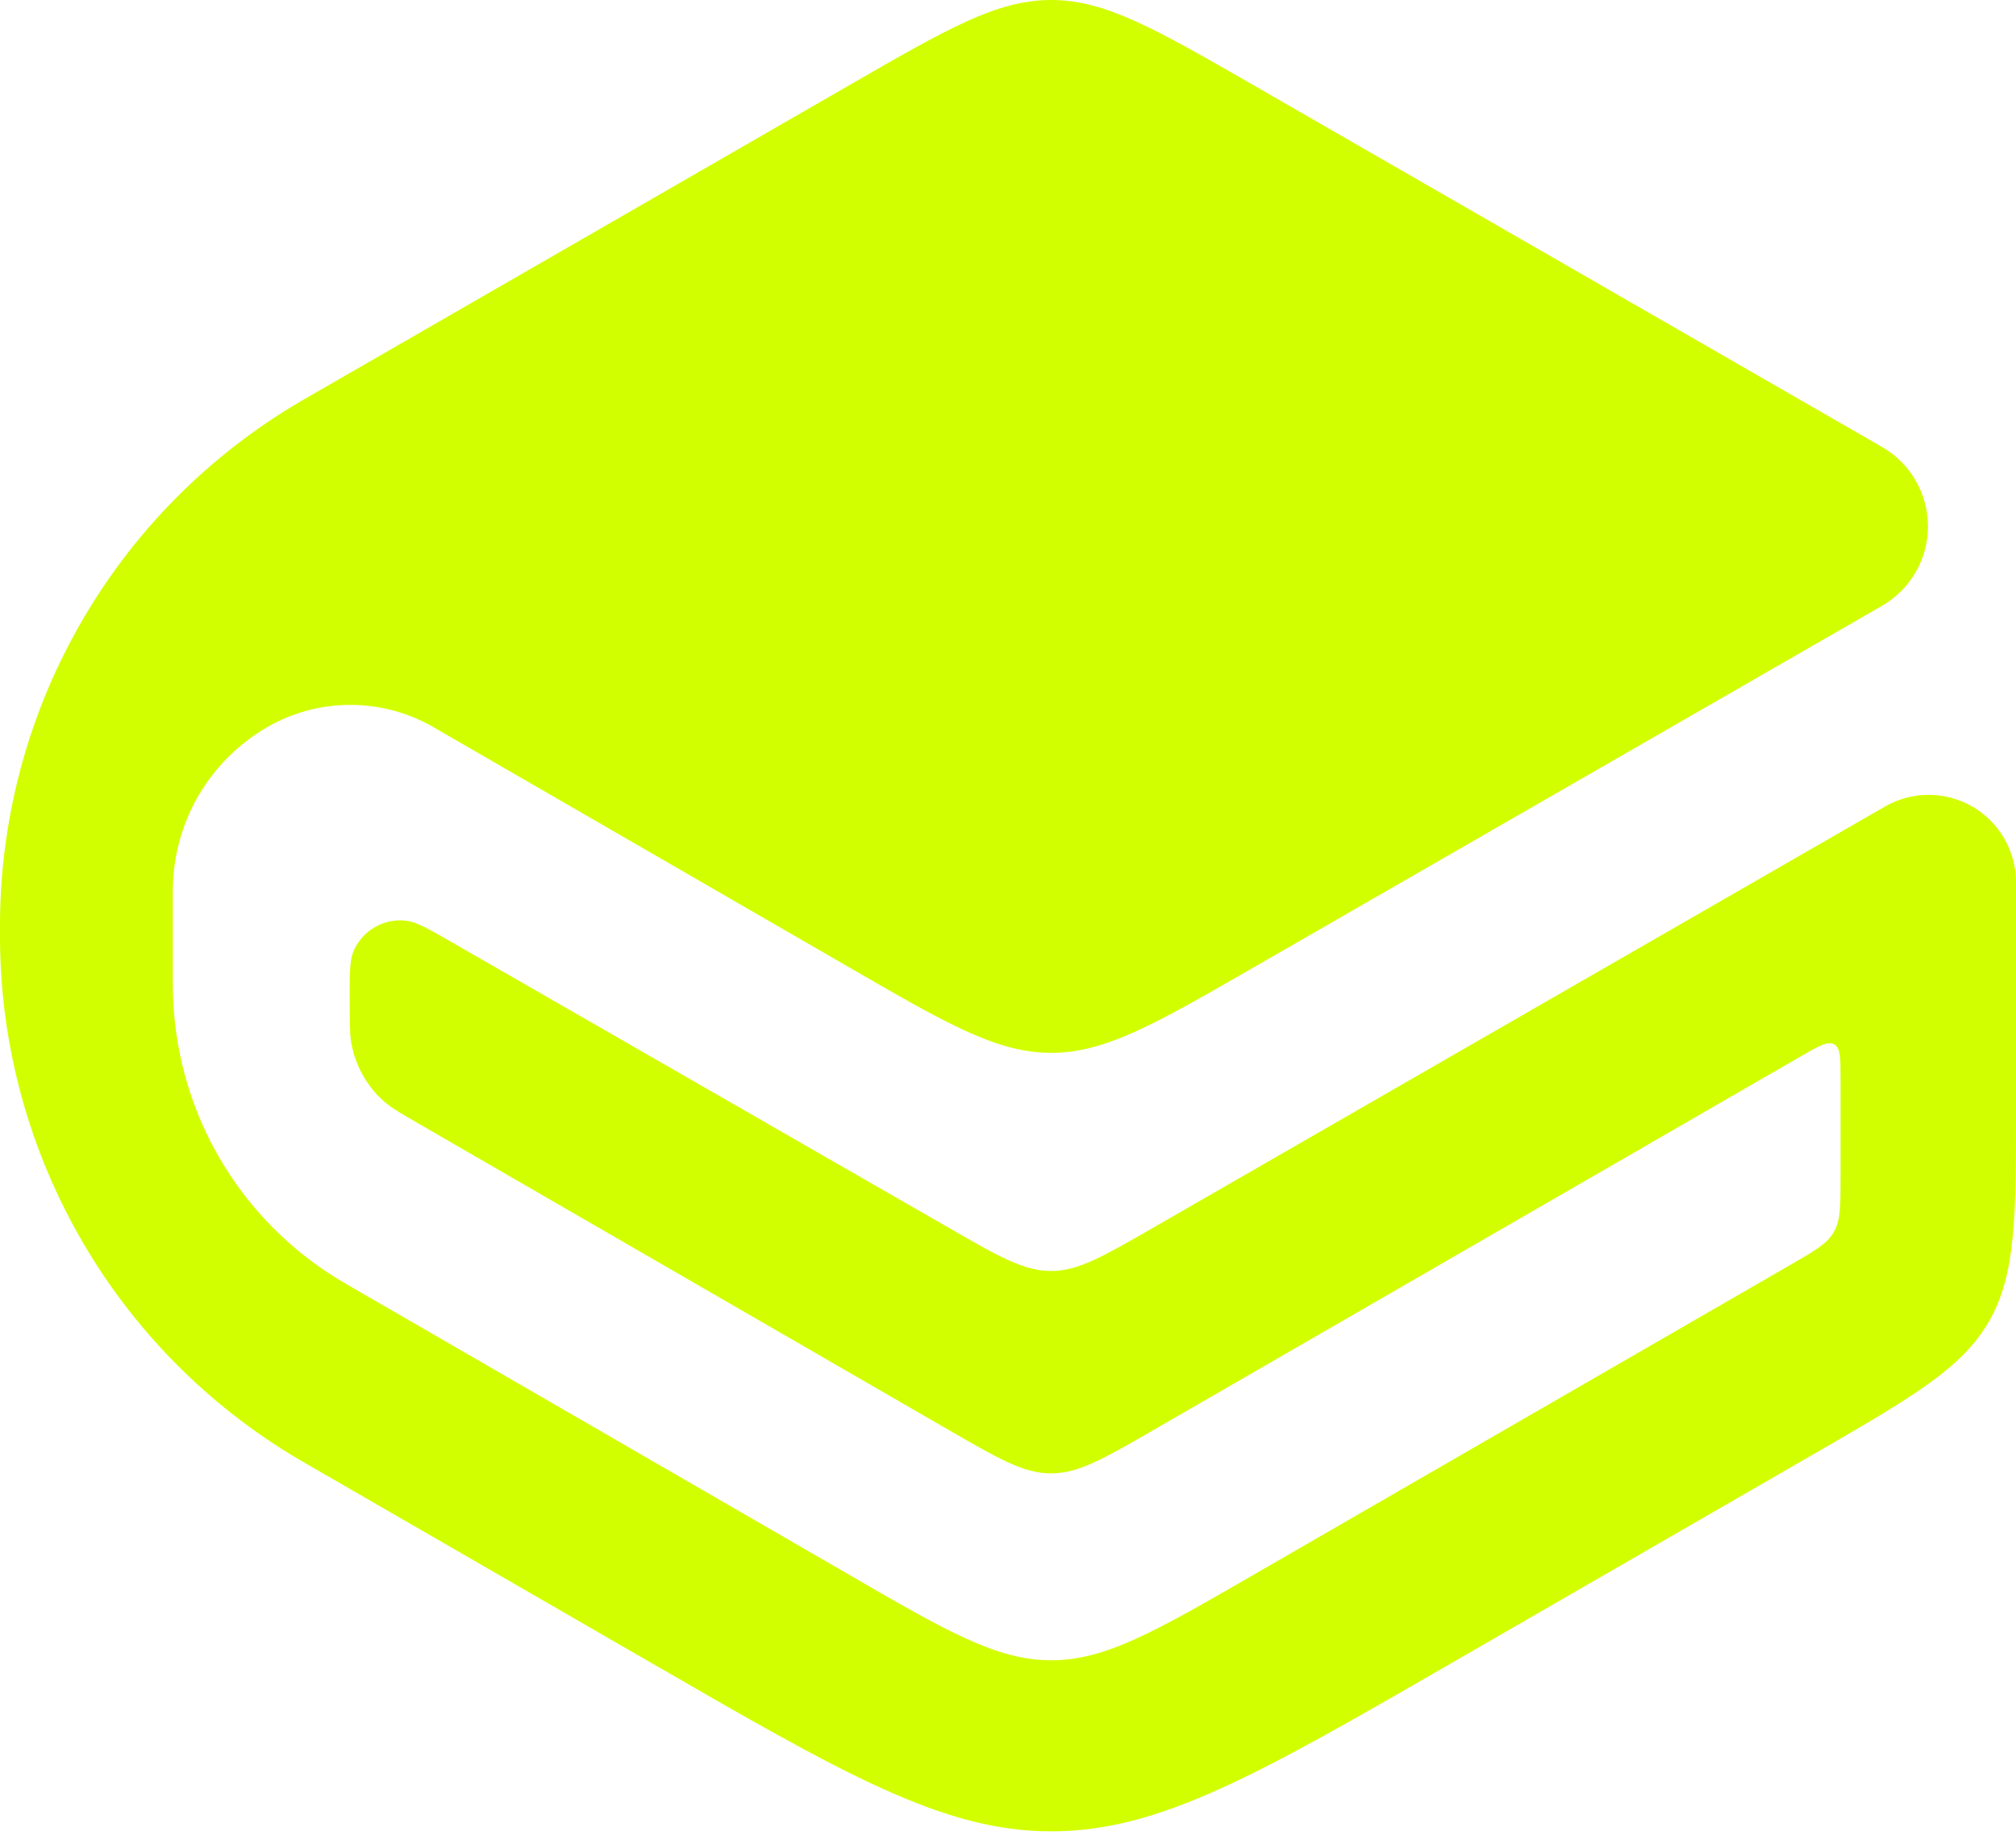
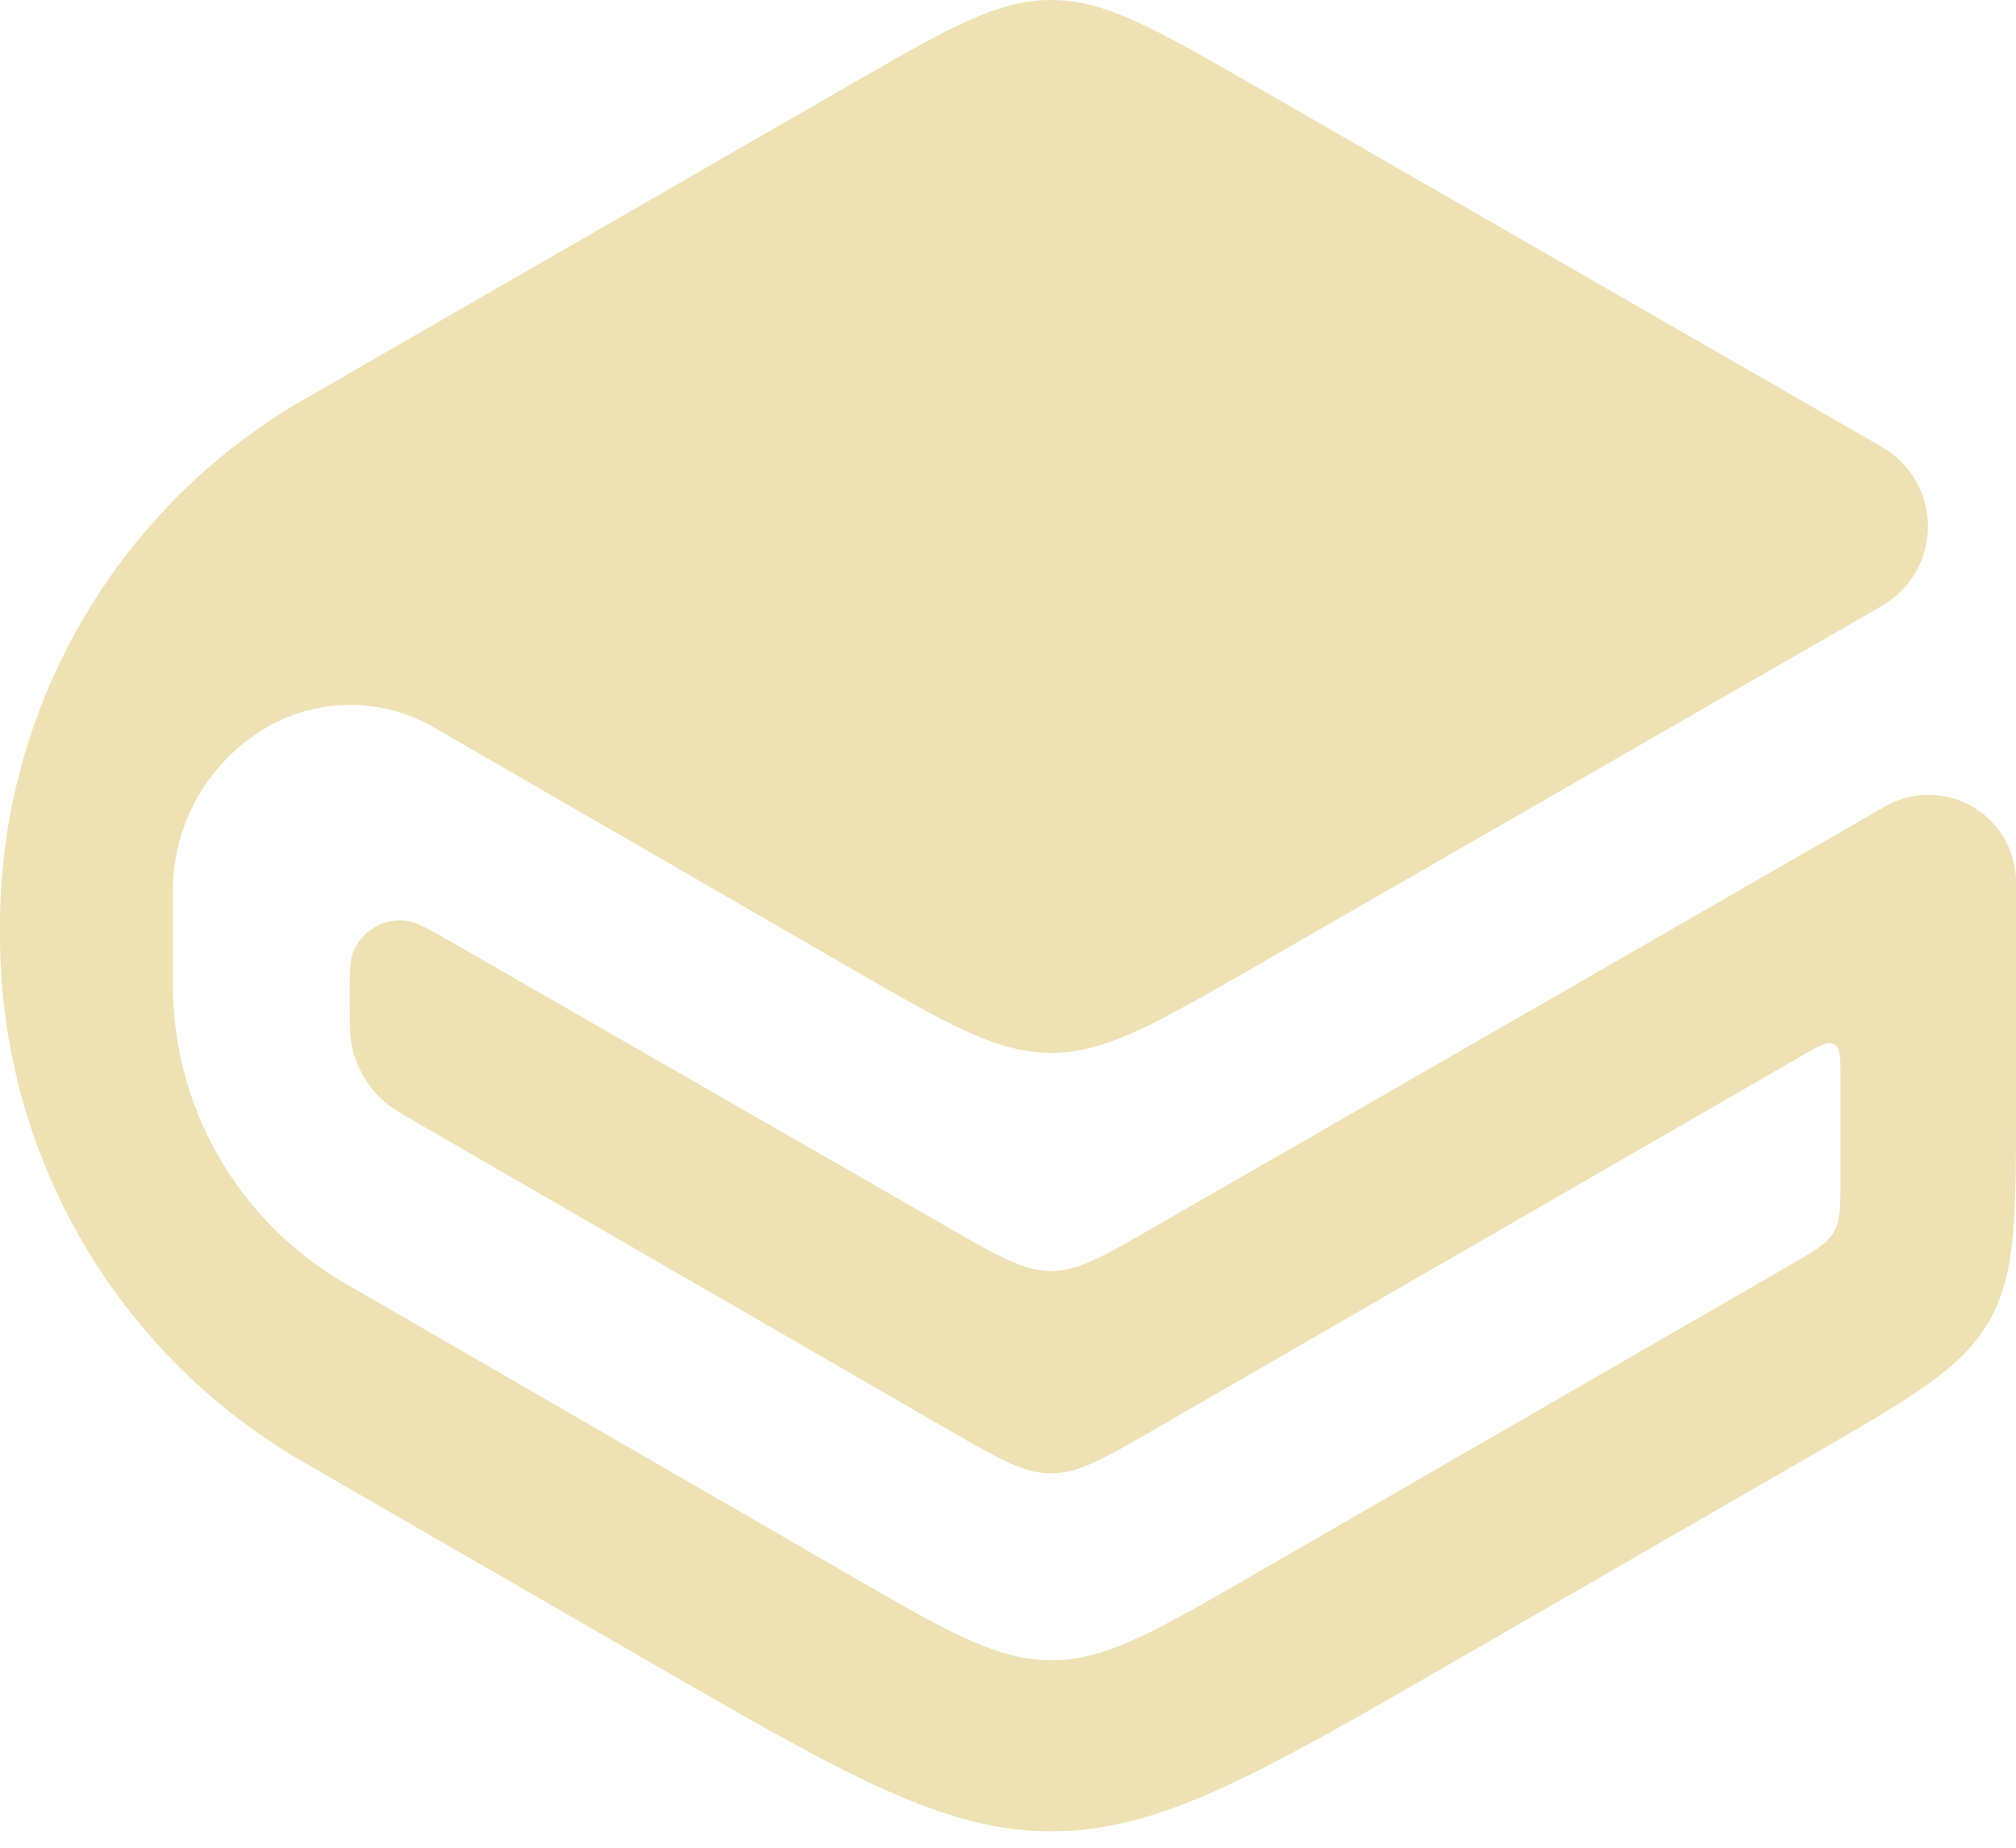
<svg xmlns="http://www.w3.org/2000/svg" width="24" height="22" viewBox="0 0 24 22" fill="none">
-   <path d="M12.513 0C11.868 0 11.28 0.34 10.106 1.017L3.675 4.723C2.568 5.349 1.645 6.255 1 7.351C0.354 8.447 0.01 9.694 0 10.966L0 11.202C0.01 12.472 0.354 13.717 0.997 14.812C1.641 15.908 2.562 16.814 3.667 17.44L7.69 19.763C10.044 21.123 11.221 21.805 12.514 21.805C13.806 21.806 14.984 21.127 17.339 19.767L21.59 17.314C22.767 16.634 23.354 16.294 23.677 15.735C24 15.175 24.001 14.495 24 13.135V10.505C24 10.322 23.952 10.143 23.861 9.985C23.77 9.827 23.639 9.696 23.482 9.604C23.324 9.513 23.145 9.464 22.962 9.464C22.78 9.463 22.6 9.511 22.442 9.602L13.714 14.626C13.127 14.963 12.834 15.133 12.513 15.133C12.19 15.133 11.897 14.965 11.309 14.627L5.405 11.234C5.108 11.063 4.959 10.978 4.84 10.963C4.709 10.946 4.575 10.973 4.461 11.04C4.346 11.106 4.257 11.209 4.206 11.331C4.161 11.442 4.161 11.613 4.163 11.956C4.165 12.208 4.163 12.334 4.188 12.45C4.241 12.709 4.377 12.943 4.575 13.117C4.664 13.194 4.773 13.257 4.991 13.383L11.306 17.033C11.895 17.373 12.19 17.543 12.513 17.543C12.837 17.543 13.13 17.373 13.719 17.034L21.459 12.565C21.661 12.449 21.761 12.393 21.836 12.435C21.911 12.479 21.911 12.595 21.911 12.827V14.02C21.911 14.36 21.912 14.53 21.831 14.669C21.751 14.809 21.604 14.893 21.309 15.063L14.927 18.748C13.749 19.428 13.16 19.768 12.514 19.768C11.868 19.768 11.278 19.428 10.102 18.746L4.132 15.294L4.089 15.269C3.474 14.909 2.964 14.395 2.607 13.778C2.251 13.161 2.062 12.461 2.058 11.749V10.603C2.058 10.209 2.162 9.823 2.358 9.481C2.555 9.14 2.838 8.857 3.178 8.659C3.479 8.485 3.821 8.393 4.169 8.393C4.517 8.392 4.859 8.484 5.16 8.658L10.106 11.516C11.28 12.195 11.868 12.535 12.513 12.536C13.158 12.536 13.746 12.196 14.923 11.519L22.405 7.213C22.571 7.117 22.709 6.98 22.805 6.814C22.901 6.648 22.952 6.459 22.952 6.268C22.952 6.076 22.901 5.887 22.805 5.721C22.709 5.555 22.571 5.418 22.405 5.322L14.92 1.013C13.745 0.338 13.158 0 12.514 0H12.513Z" fill="#D2FF00" />
+   <path d="M12.513 0C11.868 0 11.28 0.34 10.106 1.017L3.675 4.723C2.568 5.349 1.645 6.255 1 7.351C0.354 8.447 0.01 9.694 0 10.966L0 11.202C0.01 12.472 0.354 13.717 0.997 14.812C1.641 15.908 2.562 16.814 3.667 17.44L7.69 19.763C10.044 21.123 11.221 21.805 12.514 21.805C13.806 21.806 14.984 21.127 17.339 19.767L21.59 17.314C22.767 16.634 23.354 16.294 23.677 15.735C24 15.175 24.001 14.495 24 13.135V10.505C24 10.322 23.952 10.143 23.861 9.985C23.77 9.827 23.639 9.696 23.482 9.604C23.324 9.513 23.145 9.464 22.962 9.464C22.78 9.463 22.6 9.511 22.442 9.602L13.714 14.626C13.127 14.963 12.834 15.133 12.513 15.133C12.19 15.133 11.897 14.965 11.309 14.627L5.405 11.234C5.108 11.063 4.959 10.978 4.84 10.963C4.709 10.946 4.575 10.973 4.461 11.04C4.346 11.106 4.257 11.209 4.206 11.331C4.161 11.442 4.161 11.613 4.163 11.956C4.165 12.208 4.163 12.334 4.188 12.45C4.241 12.709 4.377 12.943 4.575 13.117C4.664 13.194 4.773 13.257 4.991 13.383L11.306 17.033C11.895 17.373 12.19 17.543 12.513 17.543C12.837 17.543 13.13 17.373 13.719 17.034L21.459 12.565C21.661 12.449 21.761 12.393 21.836 12.435C21.911 12.479 21.911 12.595 21.911 12.827V14.02C21.911 14.36 21.912 14.53 21.831 14.669C21.751 14.809 21.604 14.893 21.309 15.063L14.927 18.748C13.749 19.428 13.16 19.768 12.514 19.768C11.868 19.768 11.278 19.428 10.102 18.746L4.132 15.294L4.089 15.269C3.474 14.909 2.964 14.395 2.607 13.778C2.251 13.161 2.062 12.461 2.058 11.749V10.603C2.058 10.209 2.162 9.823 2.358 9.481C2.555 9.14 2.838 8.857 3.178 8.659C3.479 8.485 3.821 8.393 4.169 8.393C4.517 8.392 4.859 8.484 5.16 8.658L10.106 11.516C11.28 12.195 11.868 12.535 12.513 12.536C13.158 12.536 13.746 12.196 14.923 11.519L22.405 7.213C22.571 7.117 22.709 6.98 22.805 6.814C22.901 6.648 22.952 6.459 22.952 6.268C22.952 6.076 22.901 5.887 22.805 5.721C22.709 5.555 22.571 5.418 22.405 5.322L14.92 1.013C13.745 0.338 13.158 0 12.514 0H12.513Z" fill="#EEE1B3" />
</svg>
